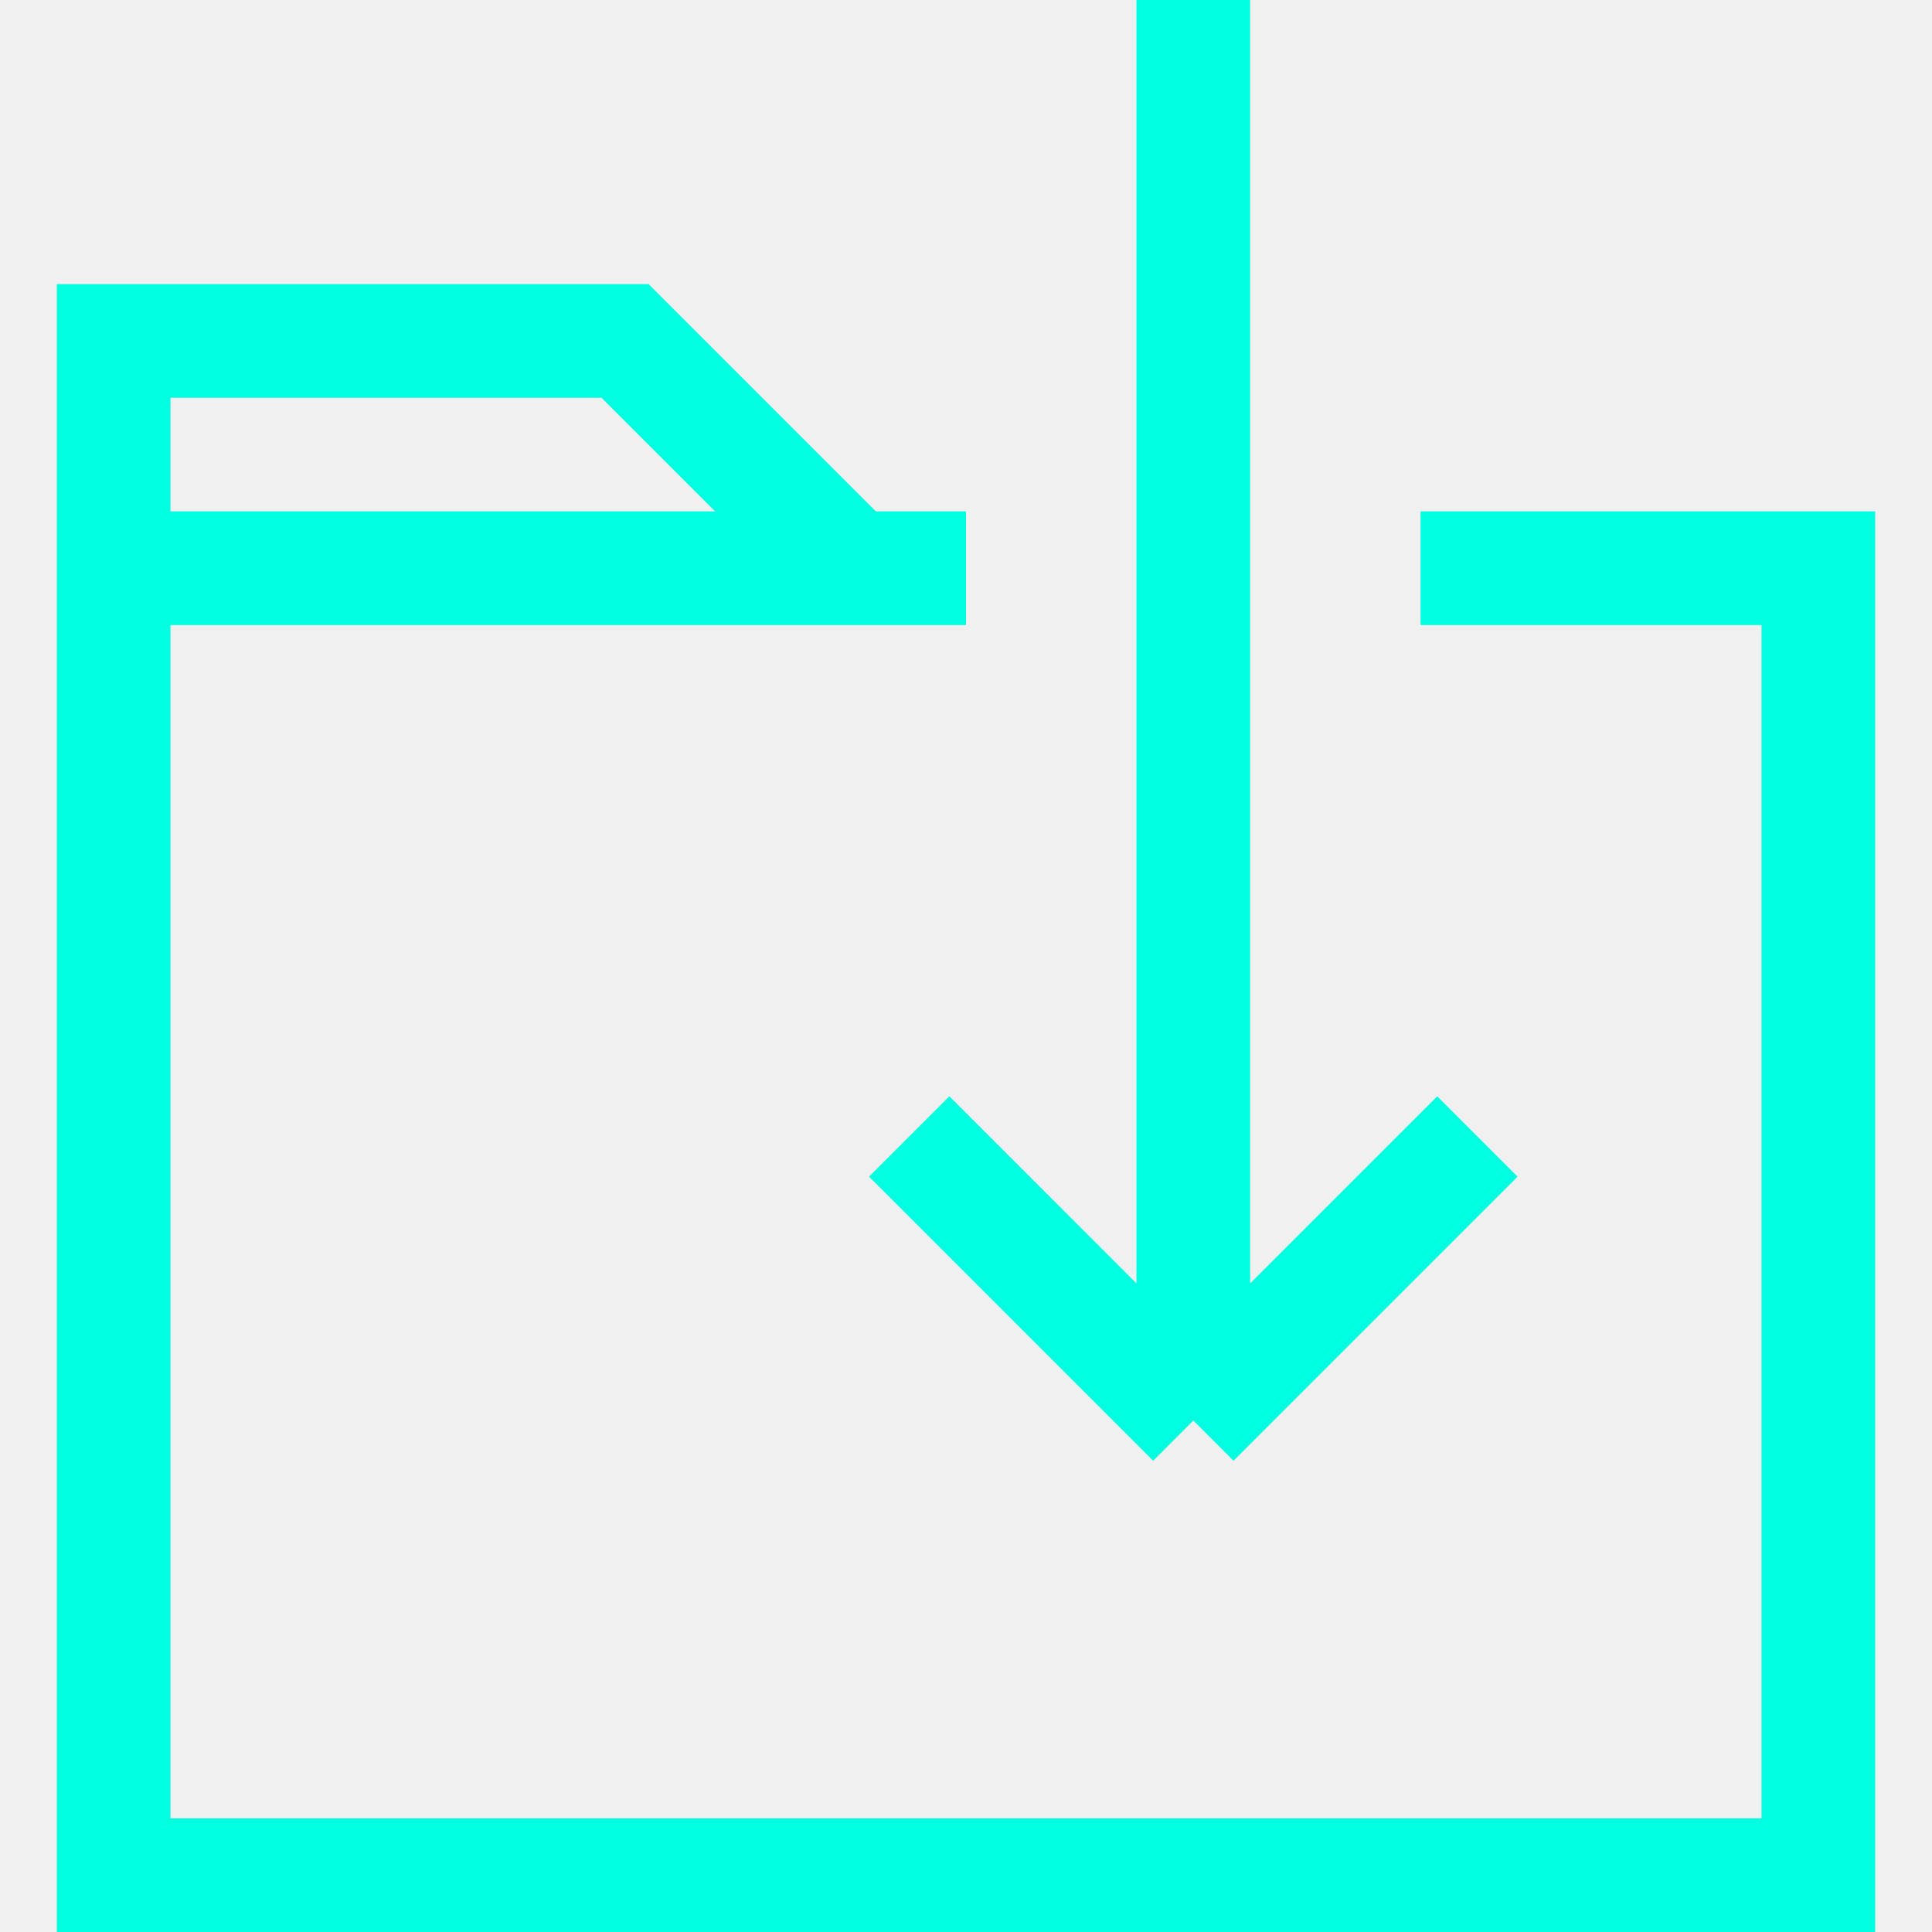
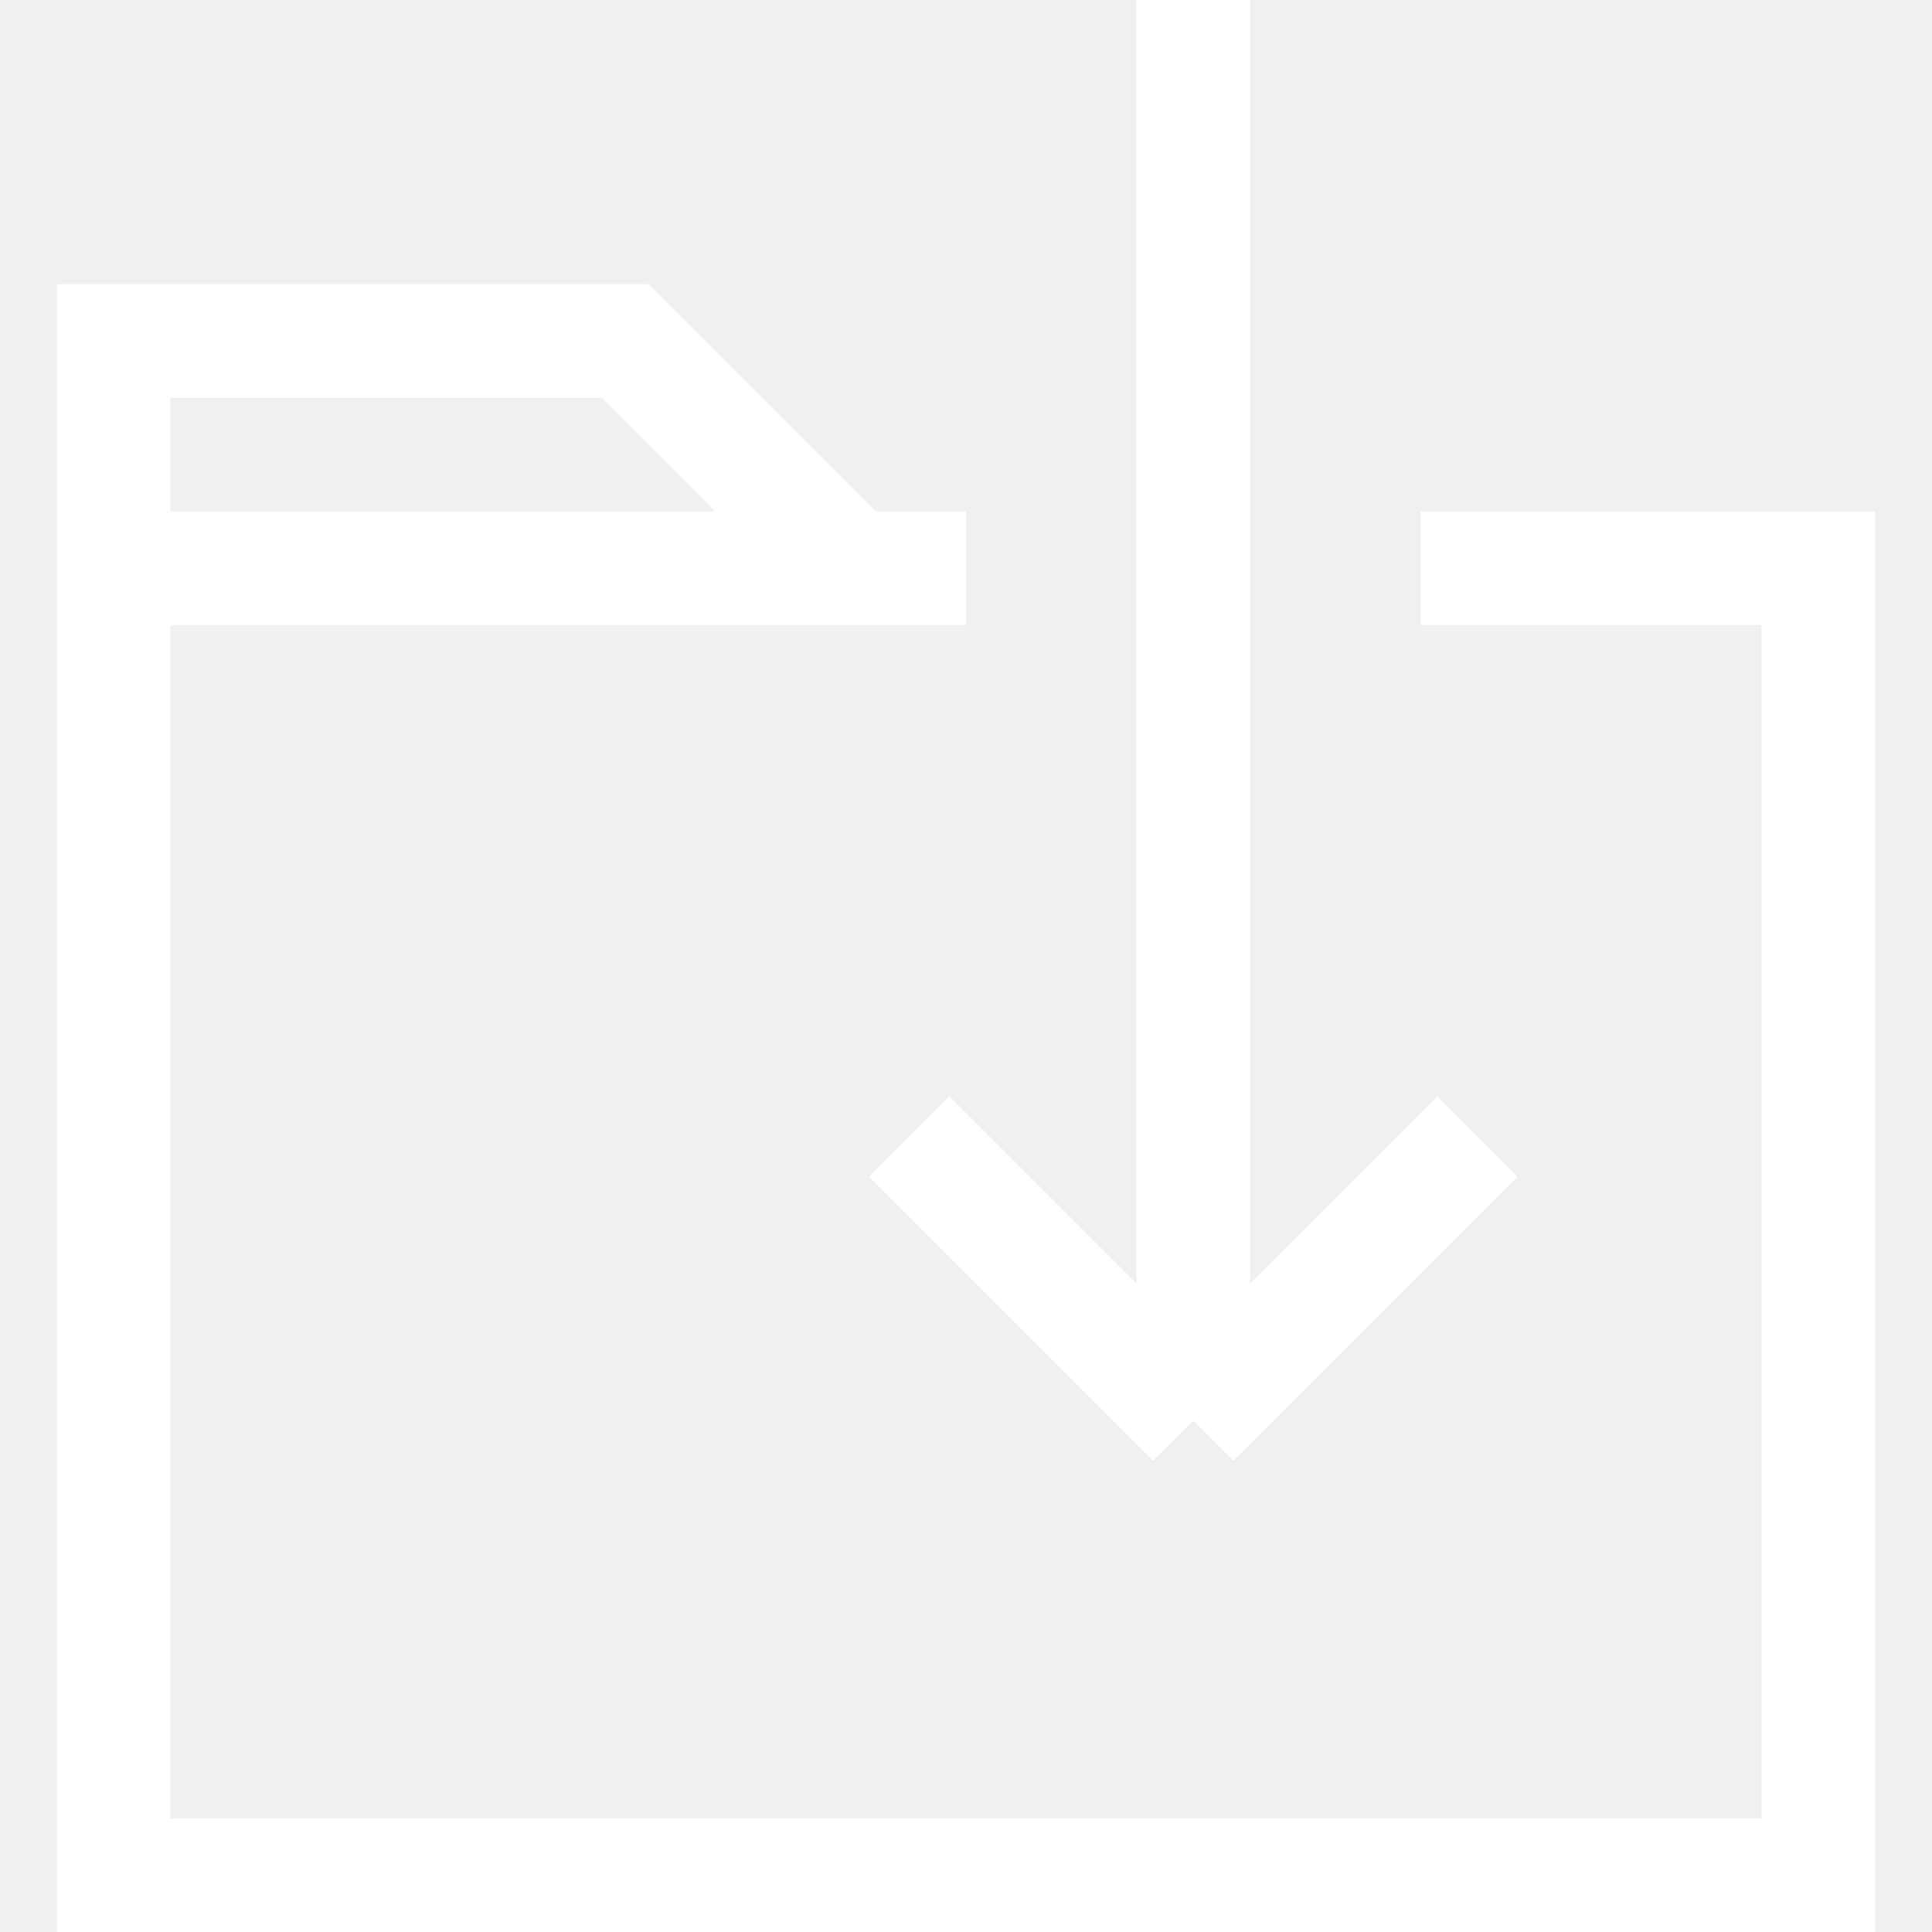
- <svg xmlns="http://www.w3.org/2000/svg" width="17" height="17" viewBox="0 0 17 17" fill="none">
-   <path d="M7.5 5L5.5 3H1V5M7.5 5H1M7.5 5H8.5M1 5V16.5H16V5H12.5" stroke="#00FFE0" />
-   <path d="M10.5 0V12.5M10.5 12.5L13 10M10.5 12.5L8 10" stroke="#00FFE0" />
+ <svg xmlns="http://www.w3.org/2000/svg" width="17" height="17" viewBox="0 0 17 17" fill="none" version="1.1" id="svg7236">
+   <defs id="defs7240" />
+   <path d="M7.5 5L5.5 3H1V5M7.5 5H1M7.5 5H8.5M1 5V16.5H16V5H12.5" stroke="#00FFE0" id="path7232" style="stroke:#ffffff;stroke-opacity:1" />
+   <path d="M10.5 0V12.5M10.5 12.5L13 10M10.5 12.5L8 10" stroke="#00FFE0" id="path7234" style="stroke:#ffffff;stroke-opacity:1" />
</svg>
